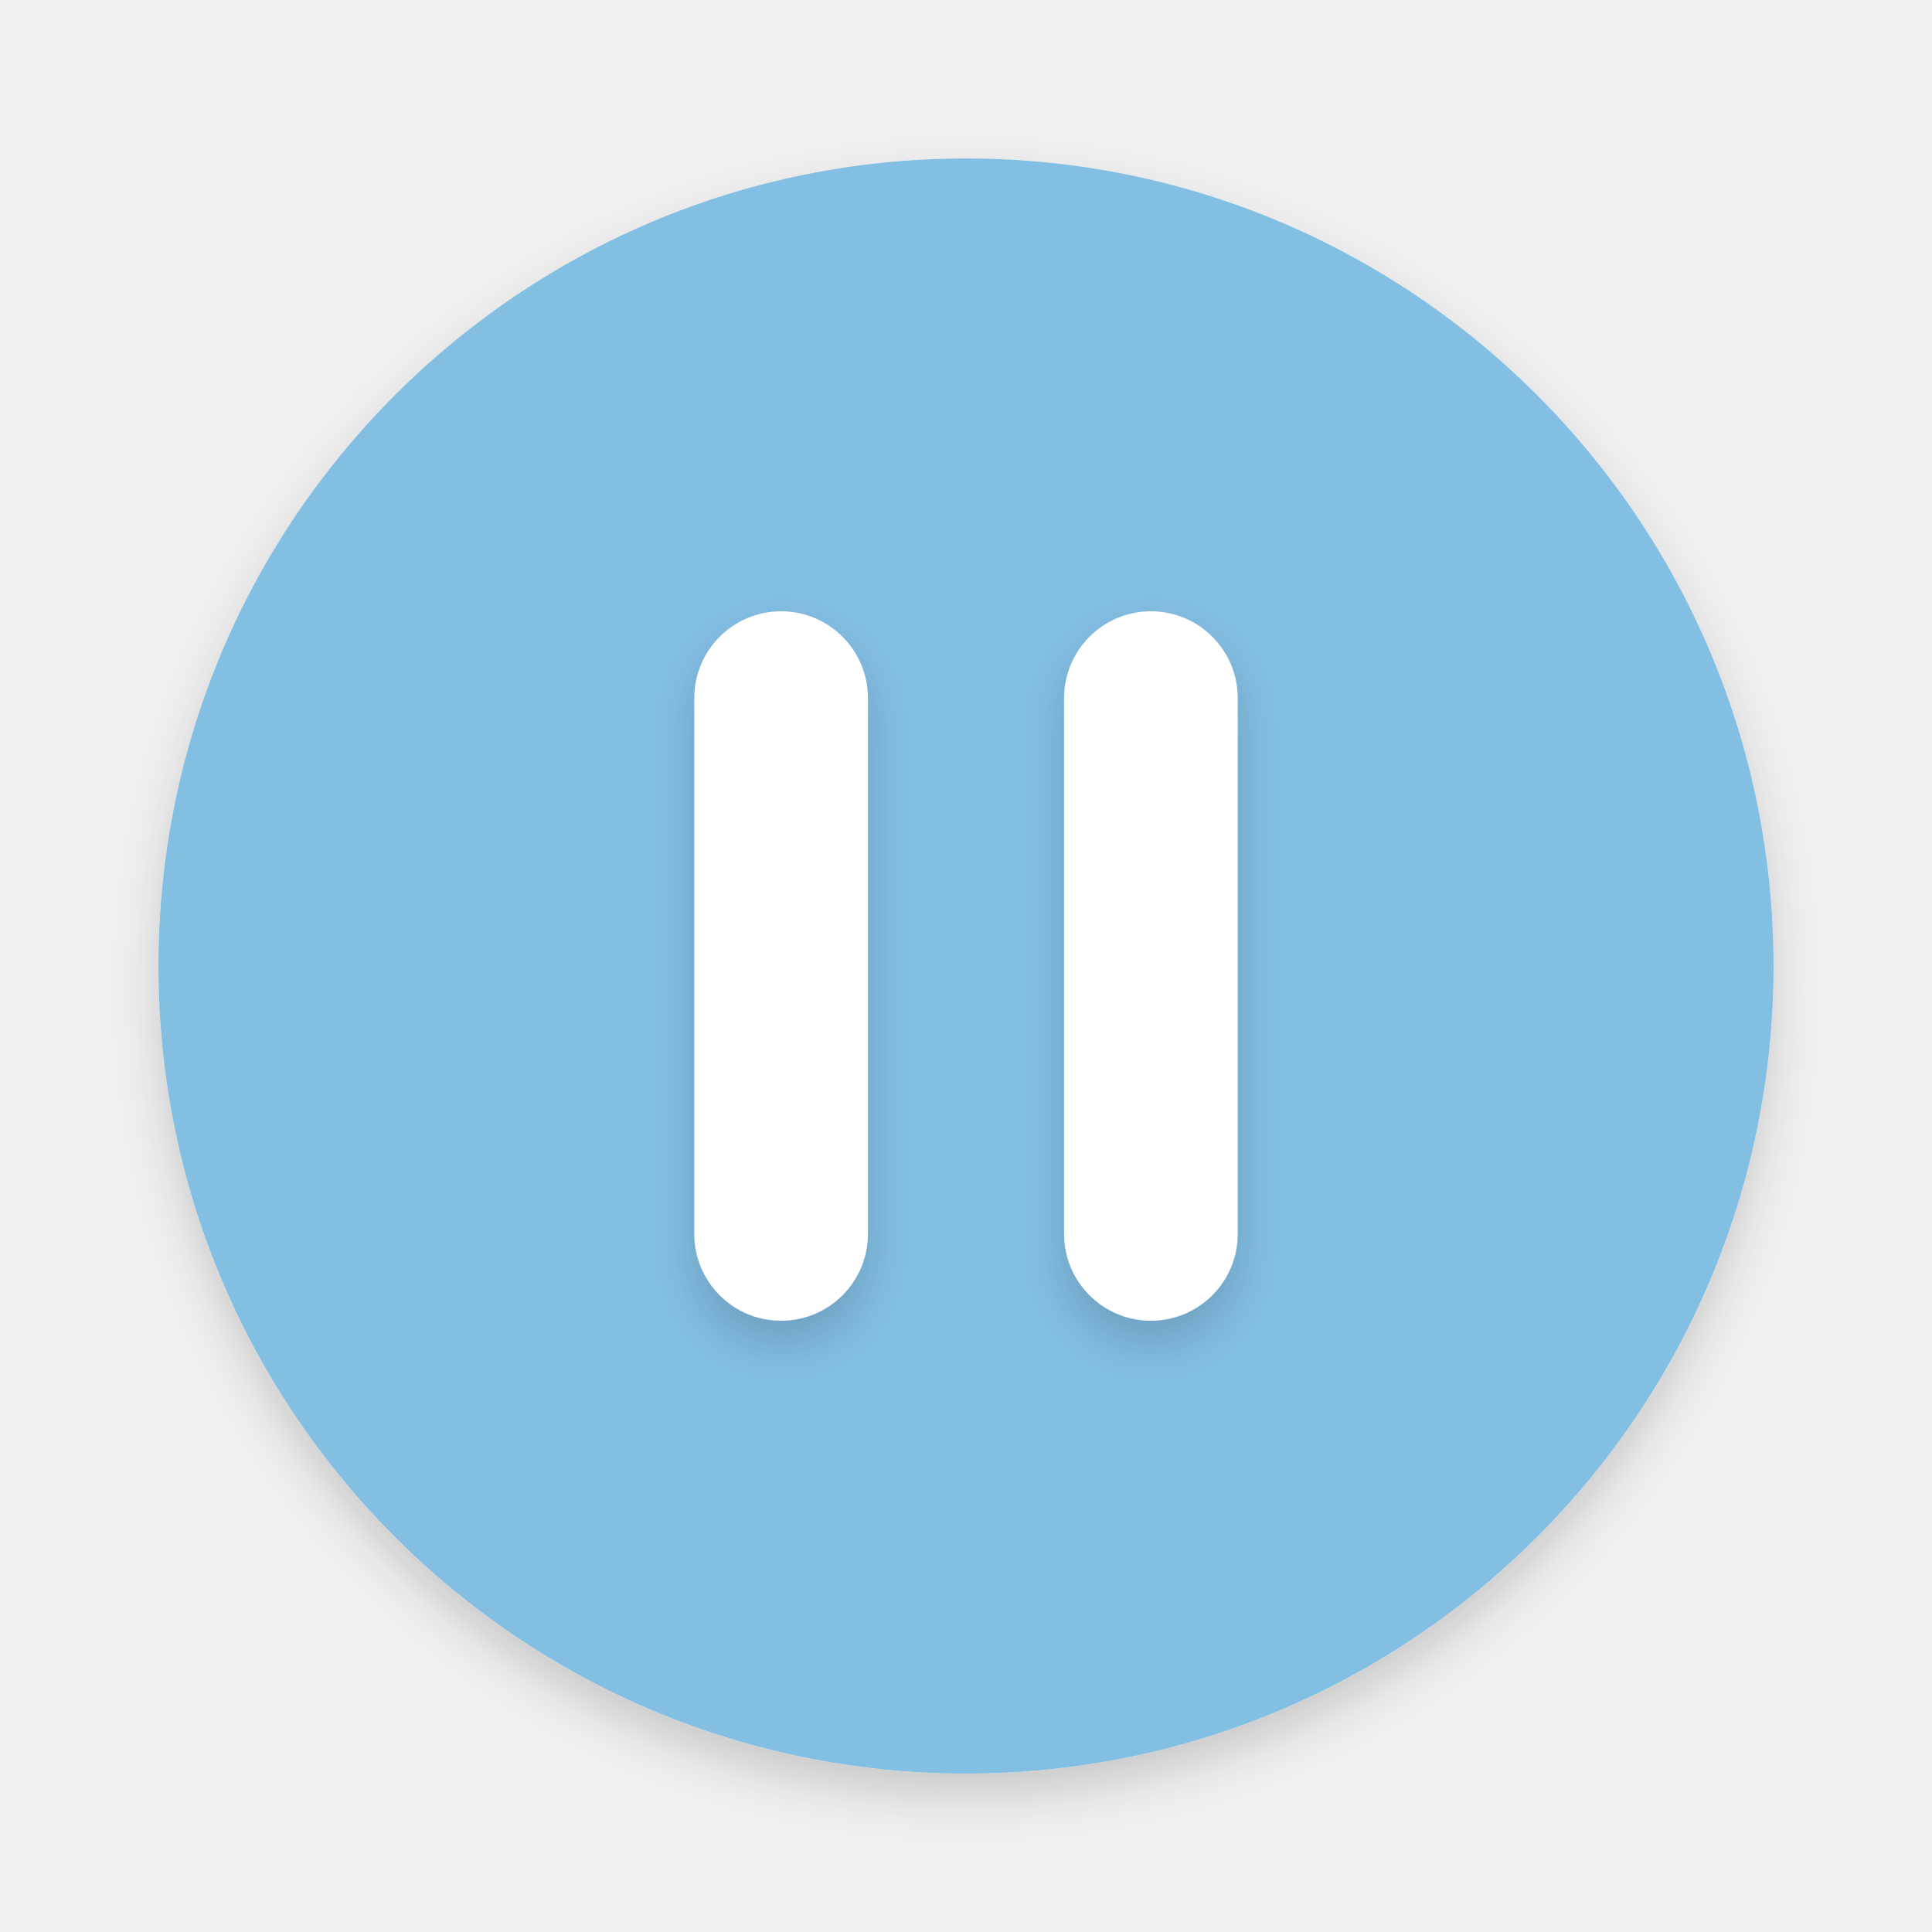
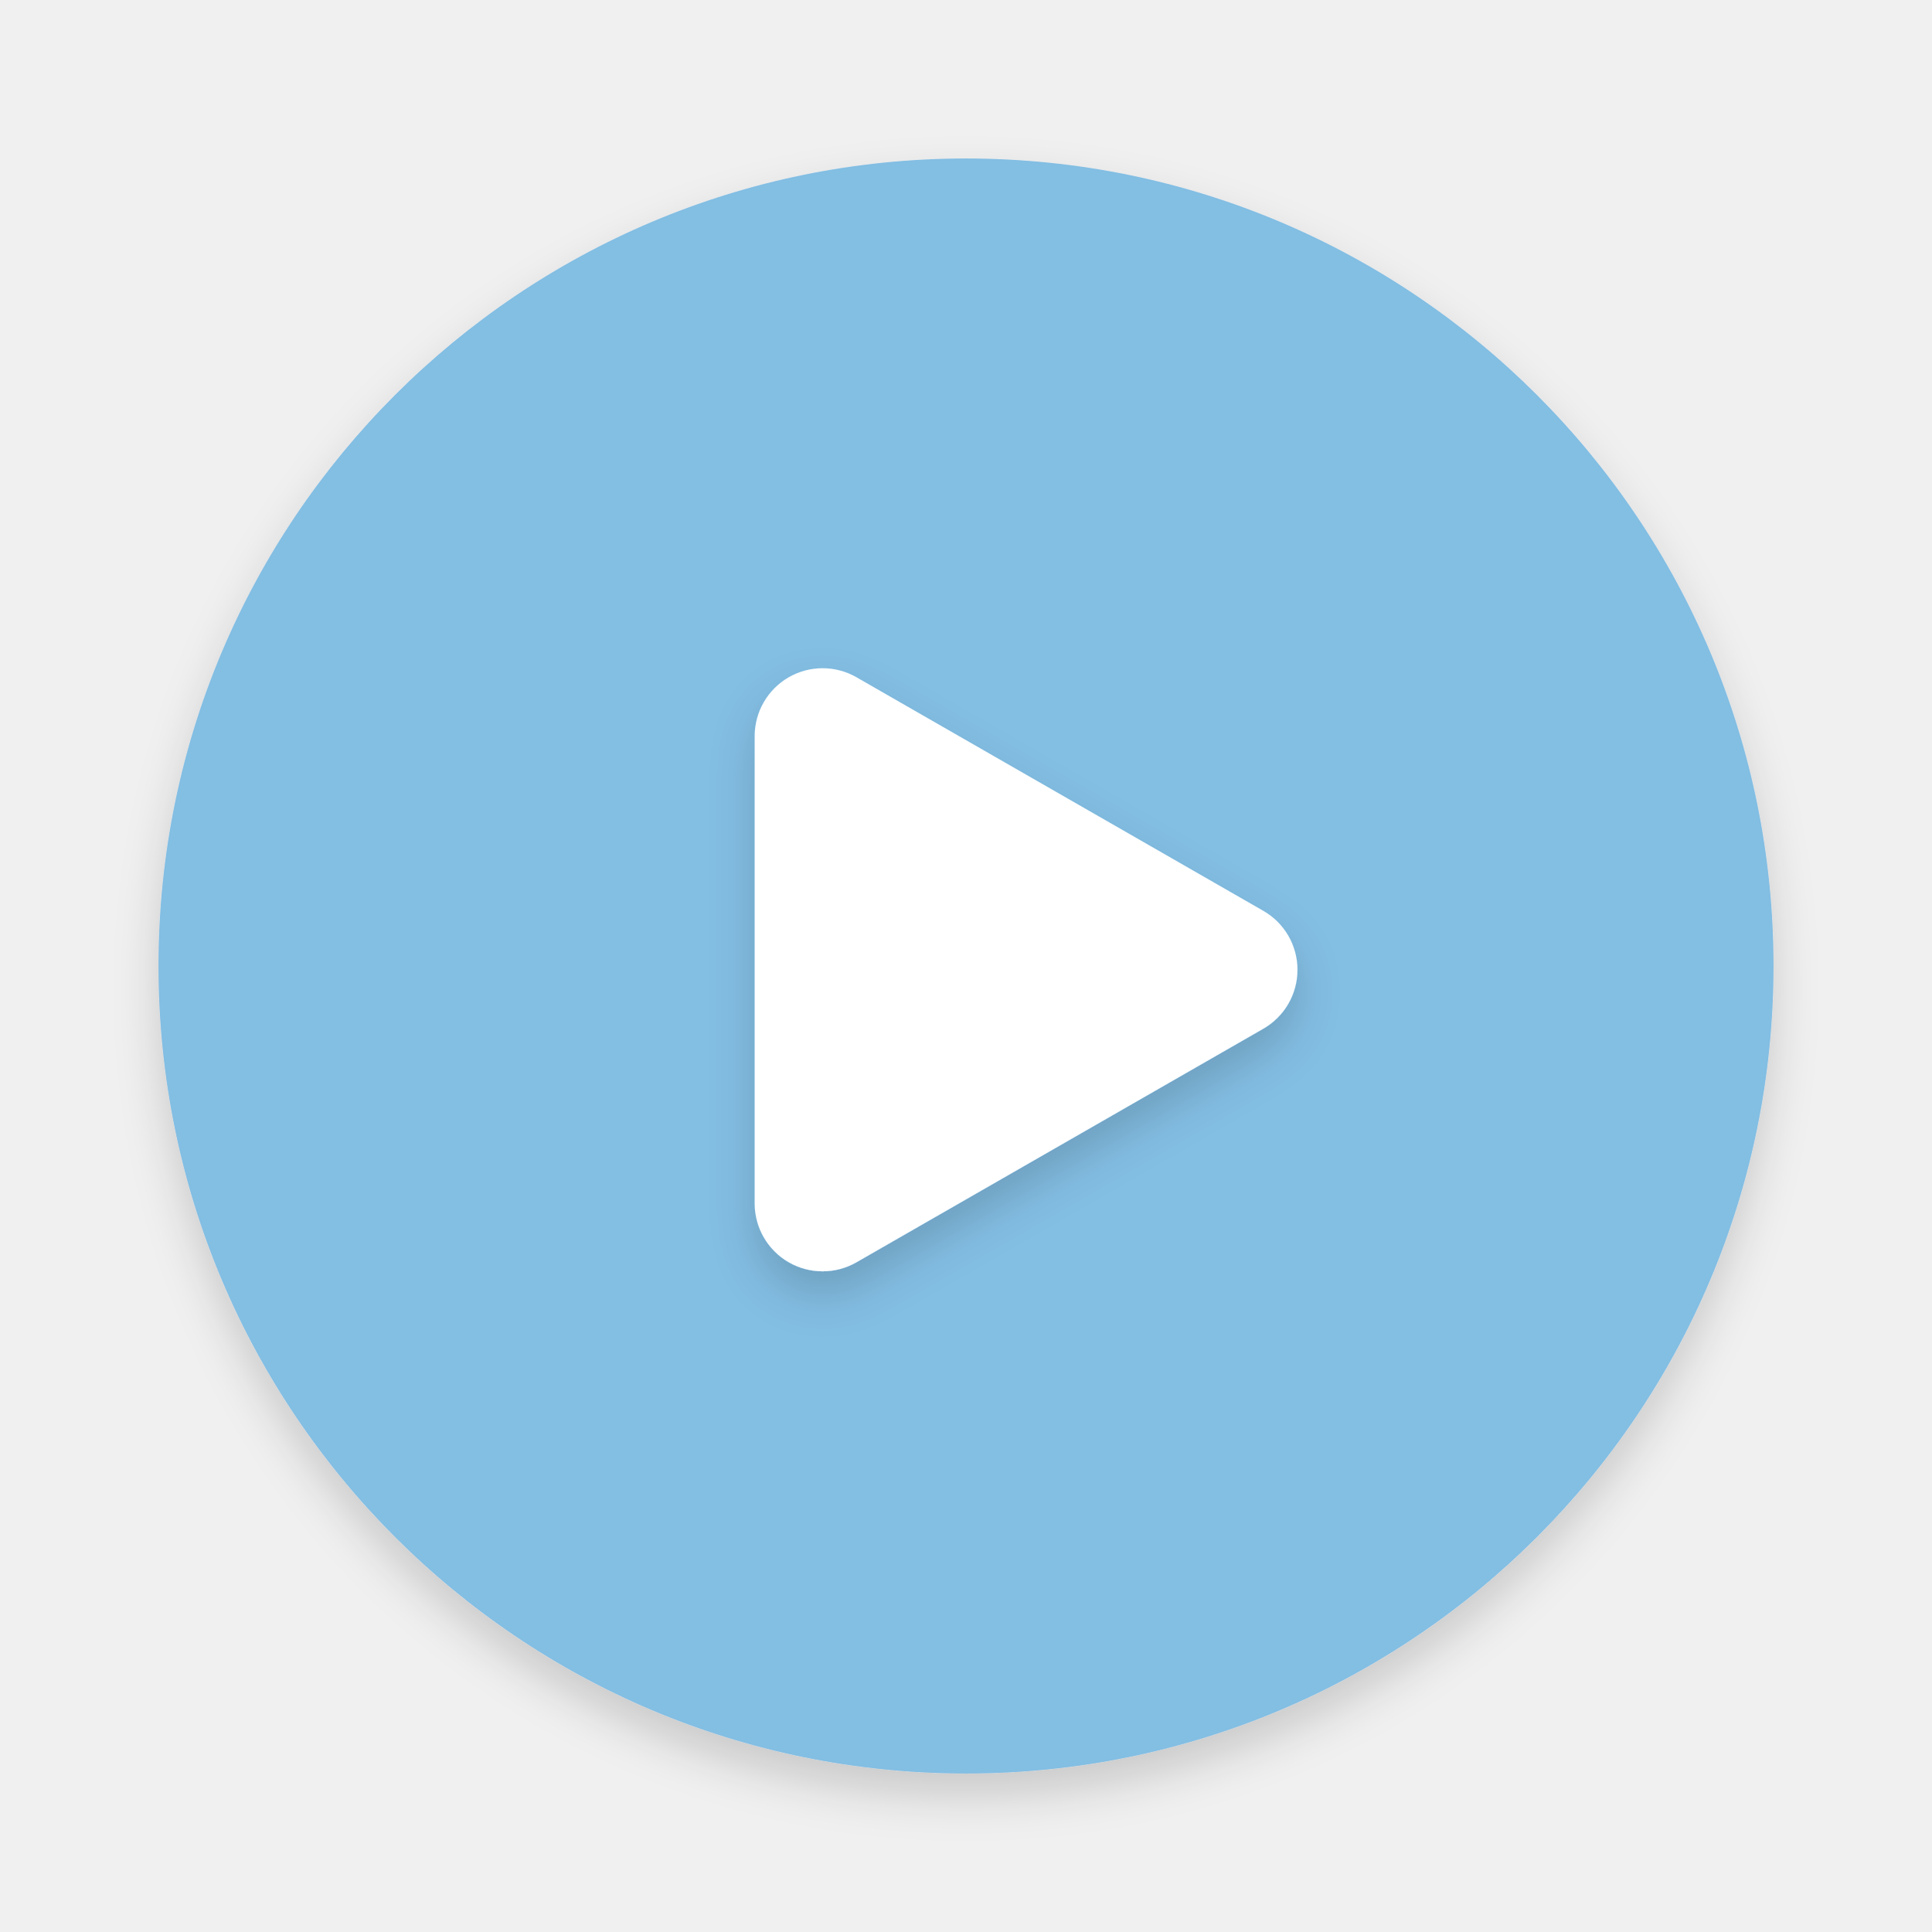
<svg xmlns="http://www.w3.org/2000/svg" width="256" height="256" viewBox="0 0 256 256">
  <defs>
-     <style>.a{clip-path:url(#h);}.b{fill:#83bee3;}.c{fill:#fff;}.d{filter:url(#e);}.e{filter:url(#c);}.f{filter:url(#a);}</style>
+     <style>.a{clip-path:url(#f);}.b{fill:#83bee3;}.c{fill:#fff;}.d{filter:url(#c);}.e{filter:url(#a);}</style>
    <filter id="a" x="12" y="15" width="232" height="232" filterUnits="userSpaceOnUse">
      <feOffset dy="3" input="SourceAlpha" />
      <feGaussianBlur stdDeviation="3" result="b" />
      <feFlood flood-opacity="0.161" />
      <feComposite operator="in" in2="b" />
      <feComposite in="SourceGraphic" />
    </filter>
-     <filter id="c" x="83" y="75" width="41" height="112" filterUnits="userSpaceOnUse">
+     <filter id="c" x="91" y="76" width="99" height="111" filterUnits="userSpaceOnUse">
      <feOffset dy="3" input="SourceAlpha" />
      <feGaussianBlur stdDeviation="3" result="d" />
      <feFlood flood-opacity="0.161" />
      <feComposite operator="in" in2="d" />
      <feComposite in="SourceGraphic" />
    </filter>
-     <filter id="e" x="132" y="75" width="41" height="112" filterUnits="userSpaceOnUse">
-       <feOffset dy="3" input="SourceAlpha" />
-       <feGaussianBlur stdDeviation="3" result="f" />
-       <feFlood flood-opacity="0.161" />
-       <feComposite operator="in" in2="f" />
-       <feComposite in="SourceGraphic" />
-     </filter>
-     <clipPath id="h">
+     <clipPath id="f">
      <rect width="256" height="256" />
    </clipPath>
  </defs>
-   <g id="g" class="a">
-     <g class="f" transform="matrix(1, 0, 0, 1, 0, 0)">
+   <g id="e" class="a">
+     <g class="e" transform="matrix(1, 0, 0, 1, 0, 0)">
      <rect class="b" width="214" height="214" rx="107" transform="translate(21 21)" />
    </g>
-     <g class="e" transform="matrix(1, 0, 0, 1, 0, 0)">
-       <rect class="c" width="23" height="94" rx="11.5" transform="translate(92 81)" />
-     </g>
    <g class="d" transform="matrix(1, 0, 0, 1, 0, 0)">
-       <rect class="c" width="23" height="94" rx="11.5" transform="translate(141 81)" />
+       <path class="c" d="M38.695,13.6a9,9,0,0,1,15.611,0L85.261,67.519A9,9,0,0,1,77.456,81H15.544A9,9,0,0,1,7.739,67.519Z" transform="translate(181 82) rotate(90)" />
    </g>
  </g>
</svg>
